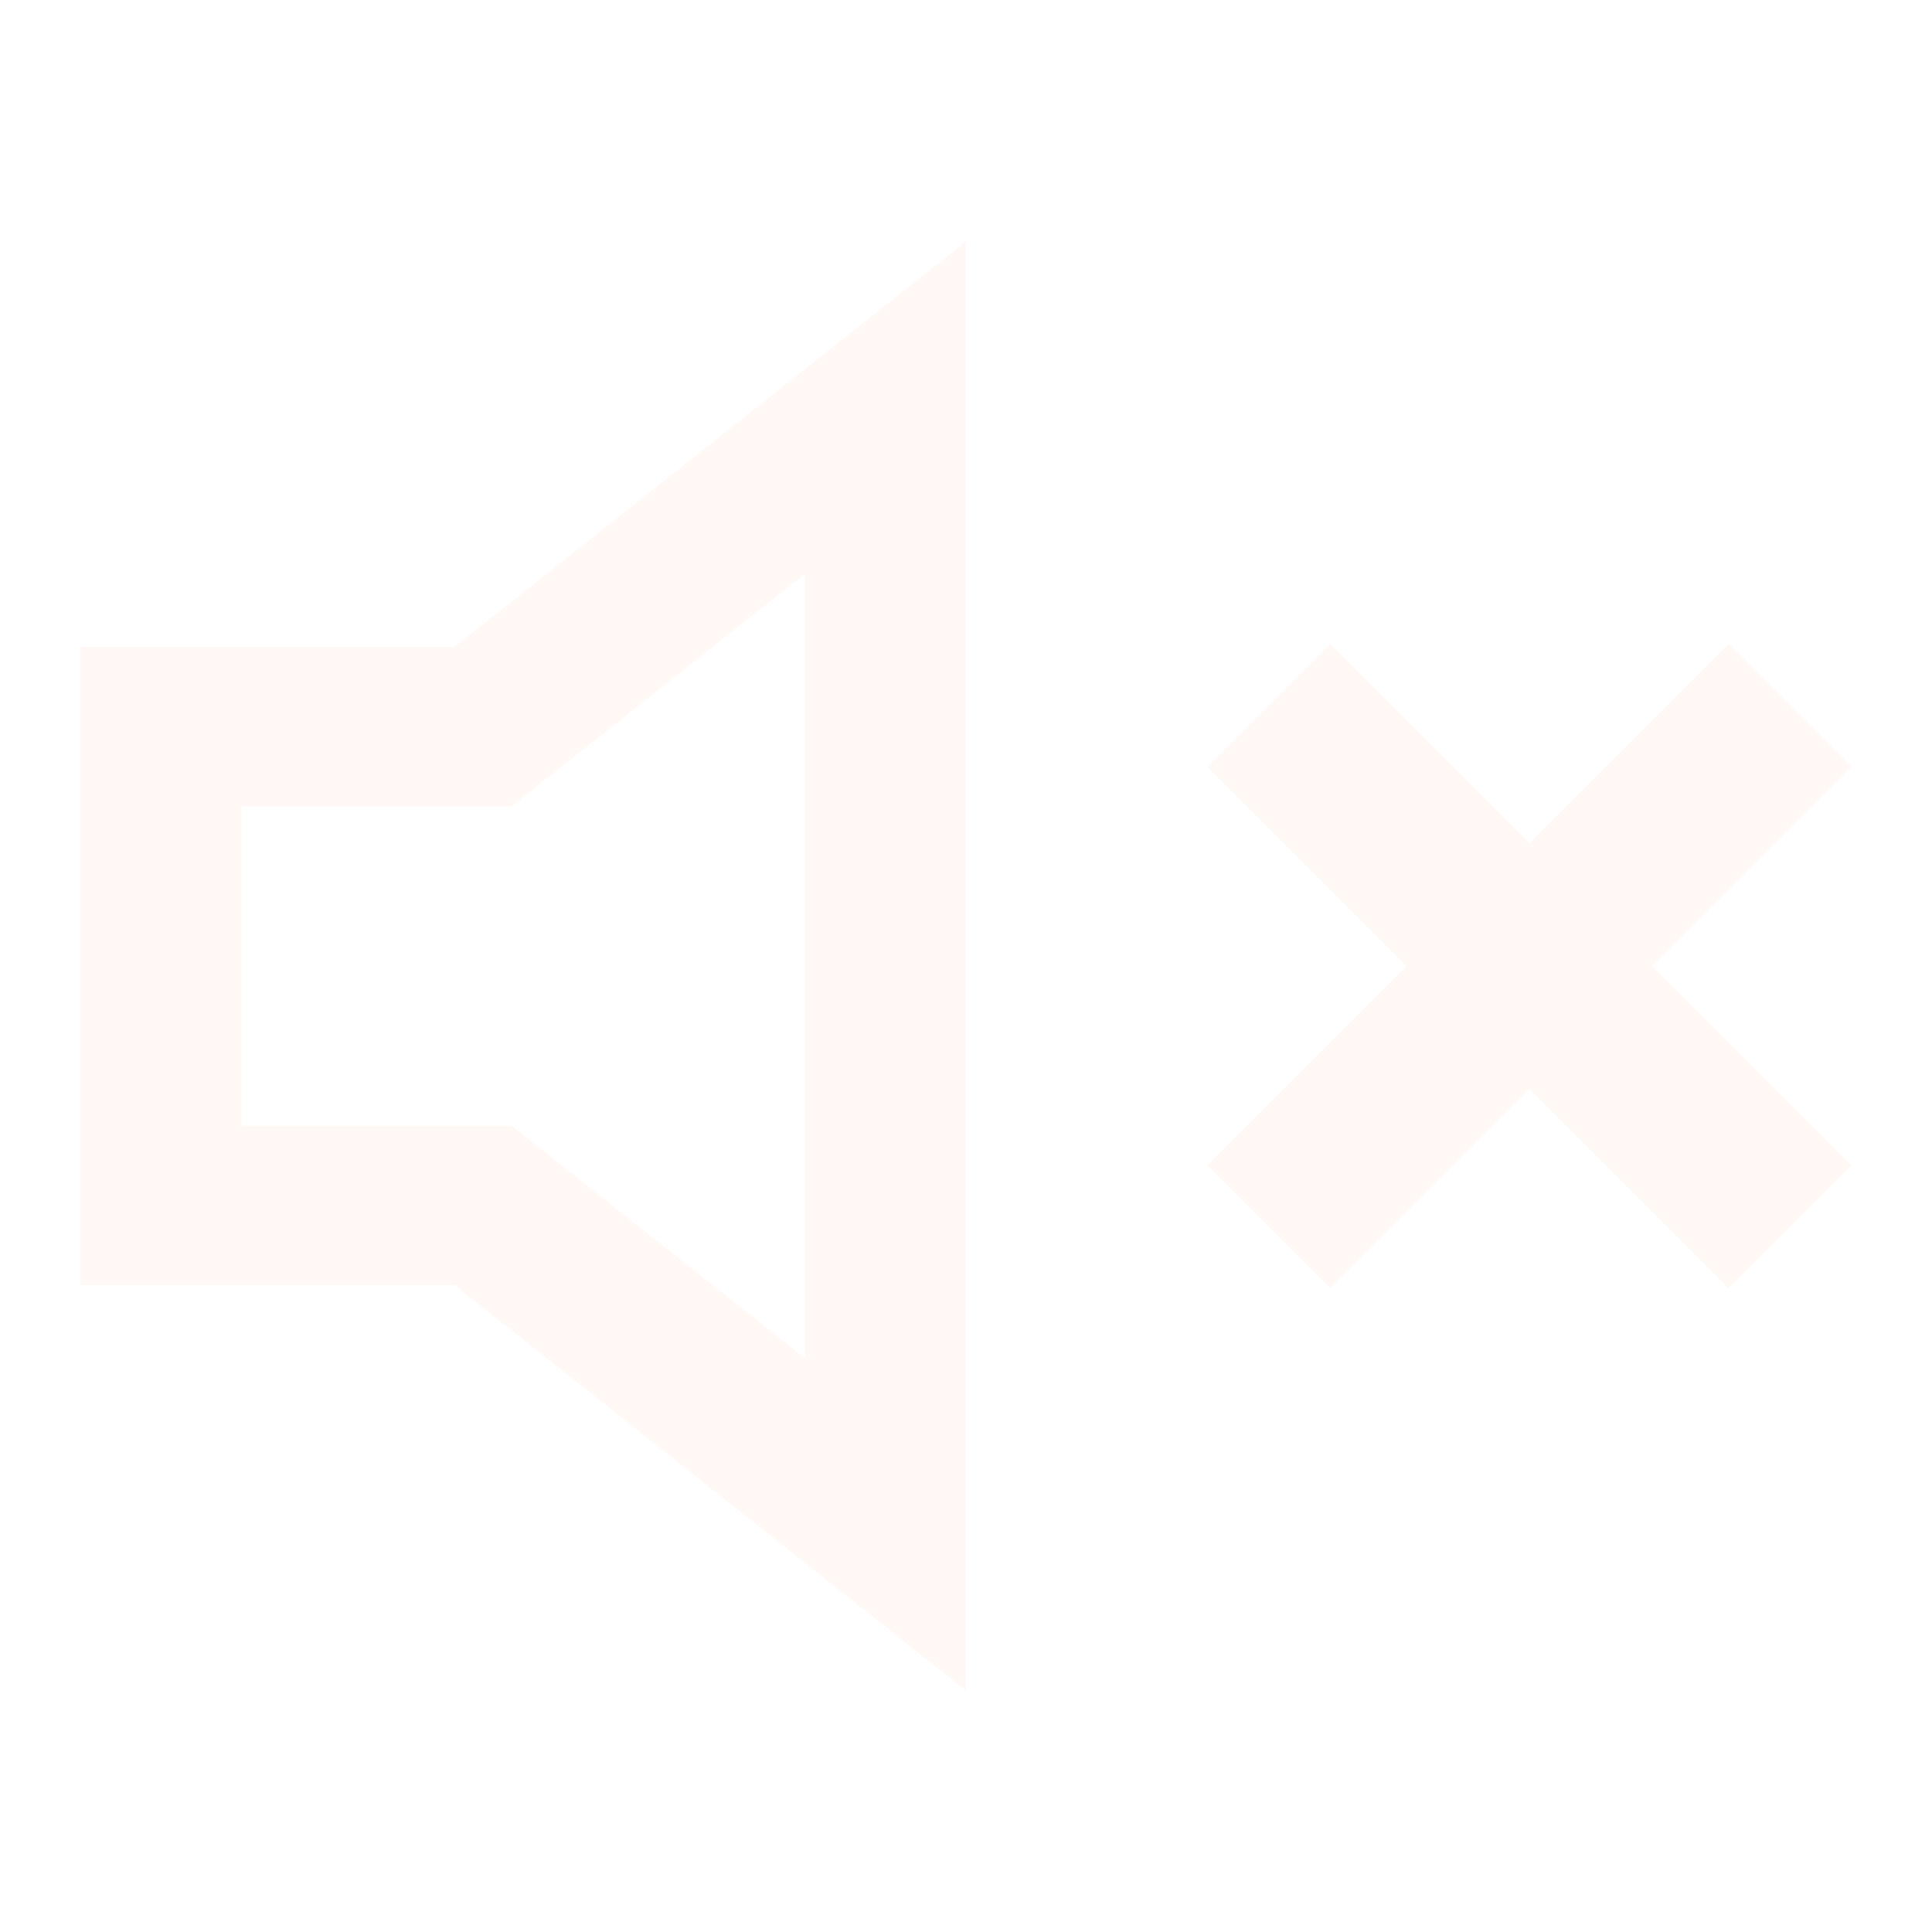
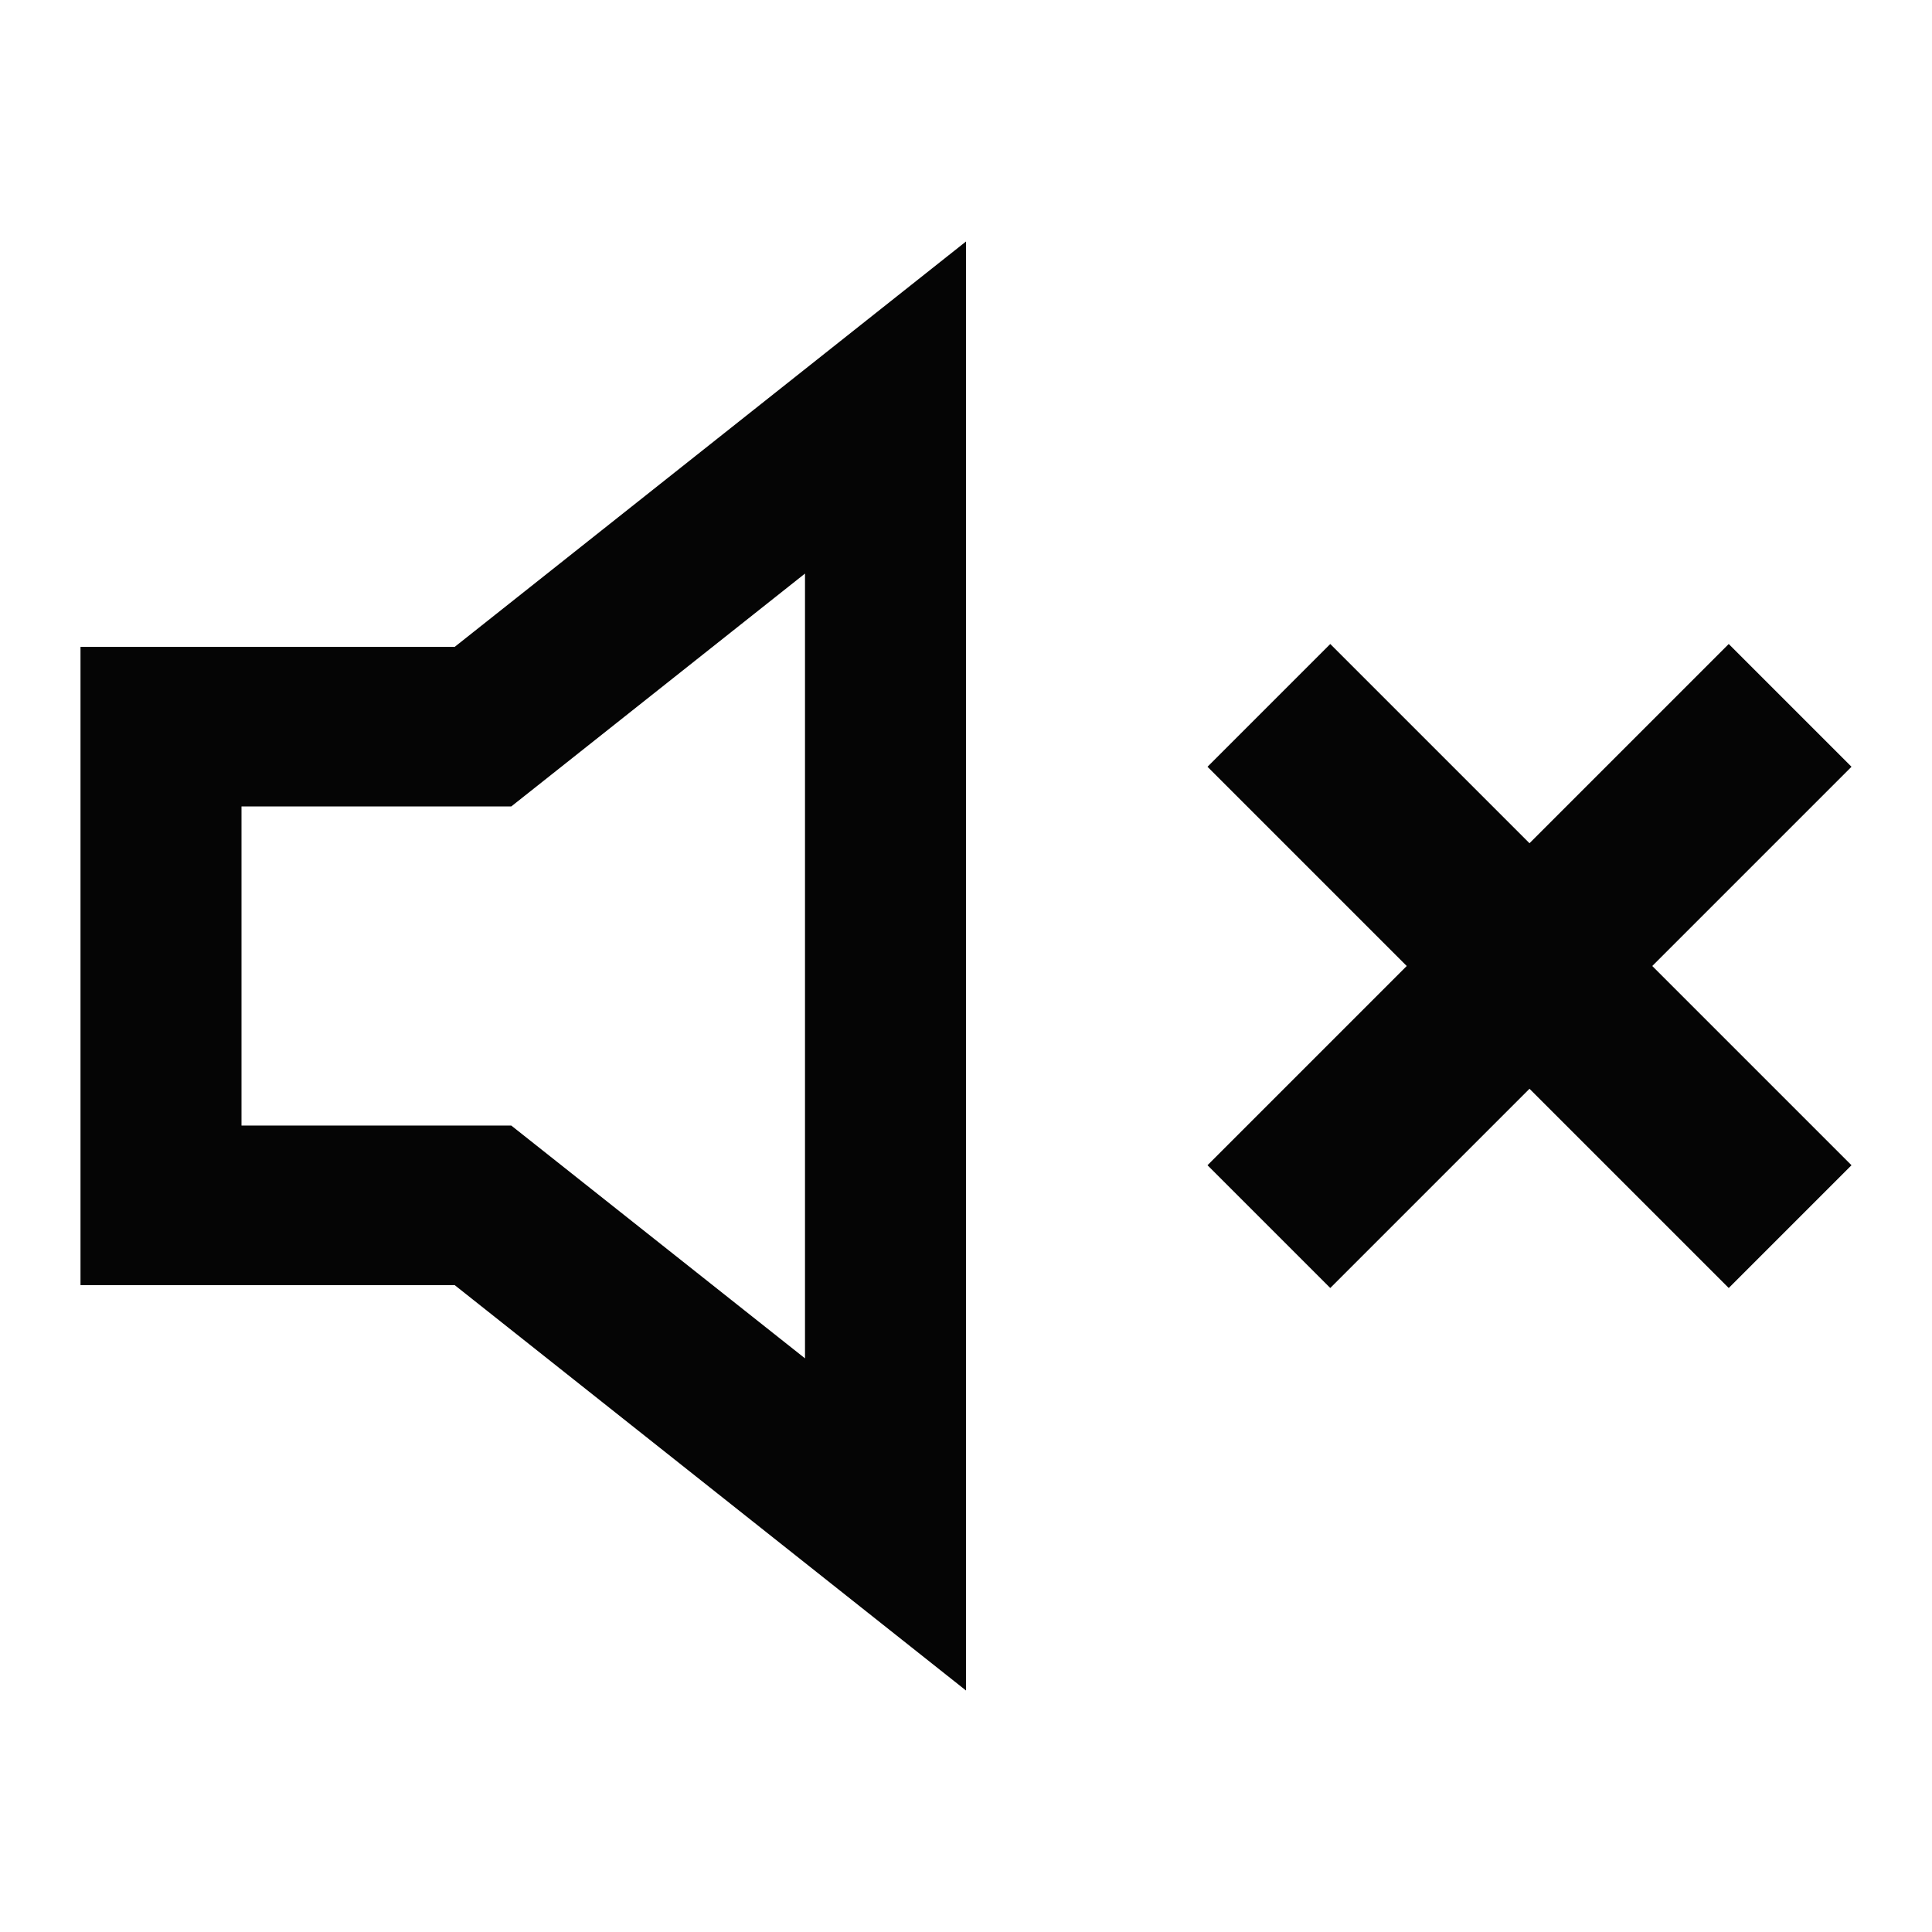
<svg xmlns="http://www.w3.org/2000/svg" width="24" height="24" viewBox="0 0 24 24" fill="none">
-   <path d="M12 21L5.648 15.964H1V8.036H5.648L12 3V21ZM6.625 9.801L6.351 10.018H3V13.982H6.351L6.625 14.199L10 16.874V7.125L6.625 9.801Z" fill="#FFF8F3" fill-opacity="0.98" />
-   <path d="M23 9.525L20.525 12L23 14.475L21.475 16L19 13.525L16.525 16L15 14.475L17.475 12L15 9.525L16.525 8L19 10.475L21.475 8L23 9.525Z" fill="#FFF8F3" fill-opacity="0.98" />
+   <path d="M12 21L5.648 15.964H1V8.036H5.648L12 3V21ZM6.625 9.801L6.351 10.018H3V13.982H6.351L6.625 14.199L10 16.874V7.125L6.625 9.801Z" fill="currentColor" fill-opacity="0.98" />
+   <path d="M23 9.525L20.525 12L23 14.475L21.475 16L19 13.525L16.525 16L15 14.475L17.475 12L15 9.525L16.525 8L19 10.475L21.475 8L23 9.525Z" fill="currentColor" fill-opacity="0.98" />
</svg>
